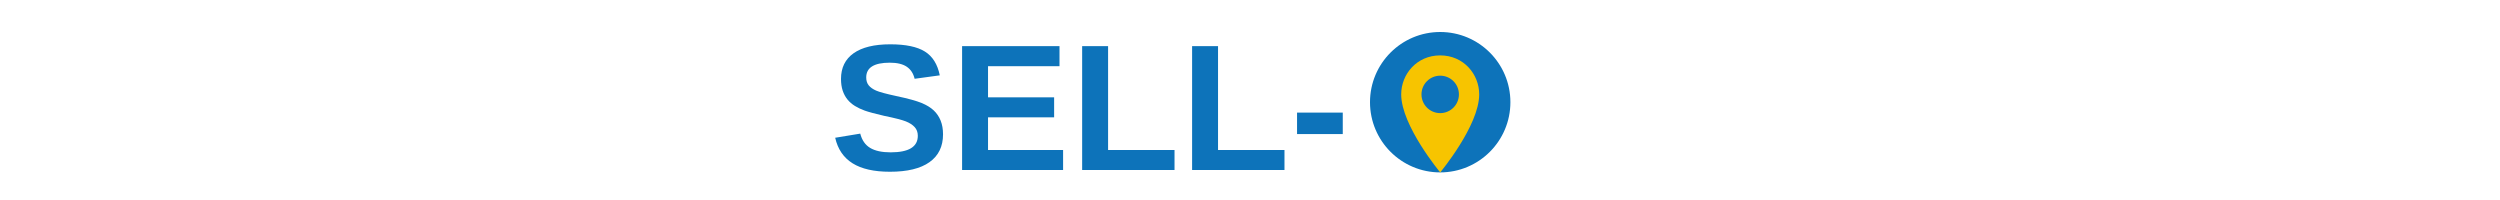
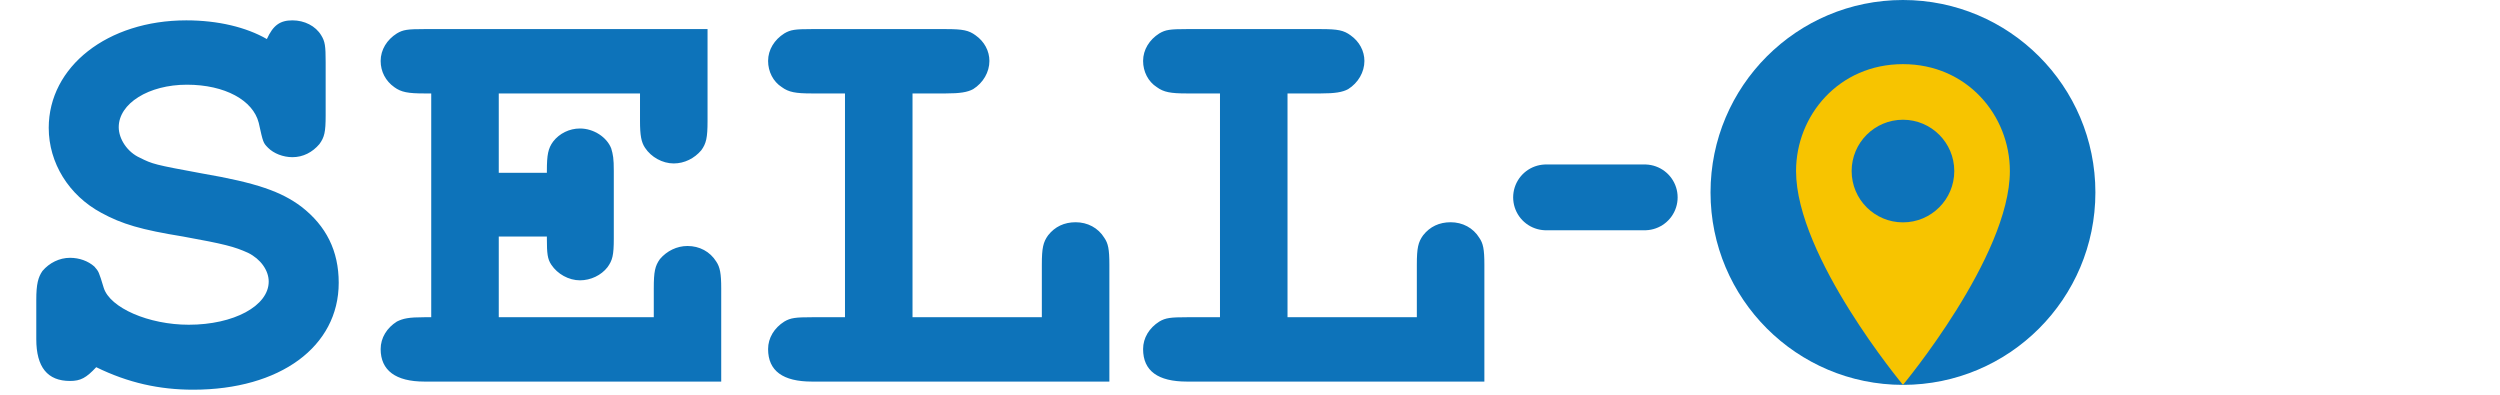
- <svg xmlns="http://www.w3.org/2000/svg" viewBox="0 0 420 100" width="200" height="16" fill="currentColor">
-   <text x="0" y="85" font-family="Arial, sans-serif" font-weight="700" font-size="90" fill="#0D73BA">
-     SELL-
+ <svg xmlns="http://www.w3.org/2000/svg" viewBox="0 0 380 60" fill="currentColor">
+   <text x="0" y="58" font-family="Courier, serif" font-weight="900" font-size="95" fill="#0D73BA">
+     SELL
  </text>
-   <g transform="translate(270, 16) scale(0.78)">
+   <line x1="235" y1="30" x2="250" y2="30" stroke="#0D73BA" stroke-width="10" stroke-linecap="round" />
+   <g transform="translate(260, 0) scale(0.65)">
    <circle cx="45" cy="45" r="45" fill="#0D73BA" />
    <path d="M45 15              C30 15 20 27 20 40              C20 60 45 90 45 90              C45 90 70 60 70 40              C70 27 60 15 45 15Z" fill="#F7C400" />
    <circle cx="45" cy="40" r="12" fill="#0D73BA" />
  </g>
</svg>
